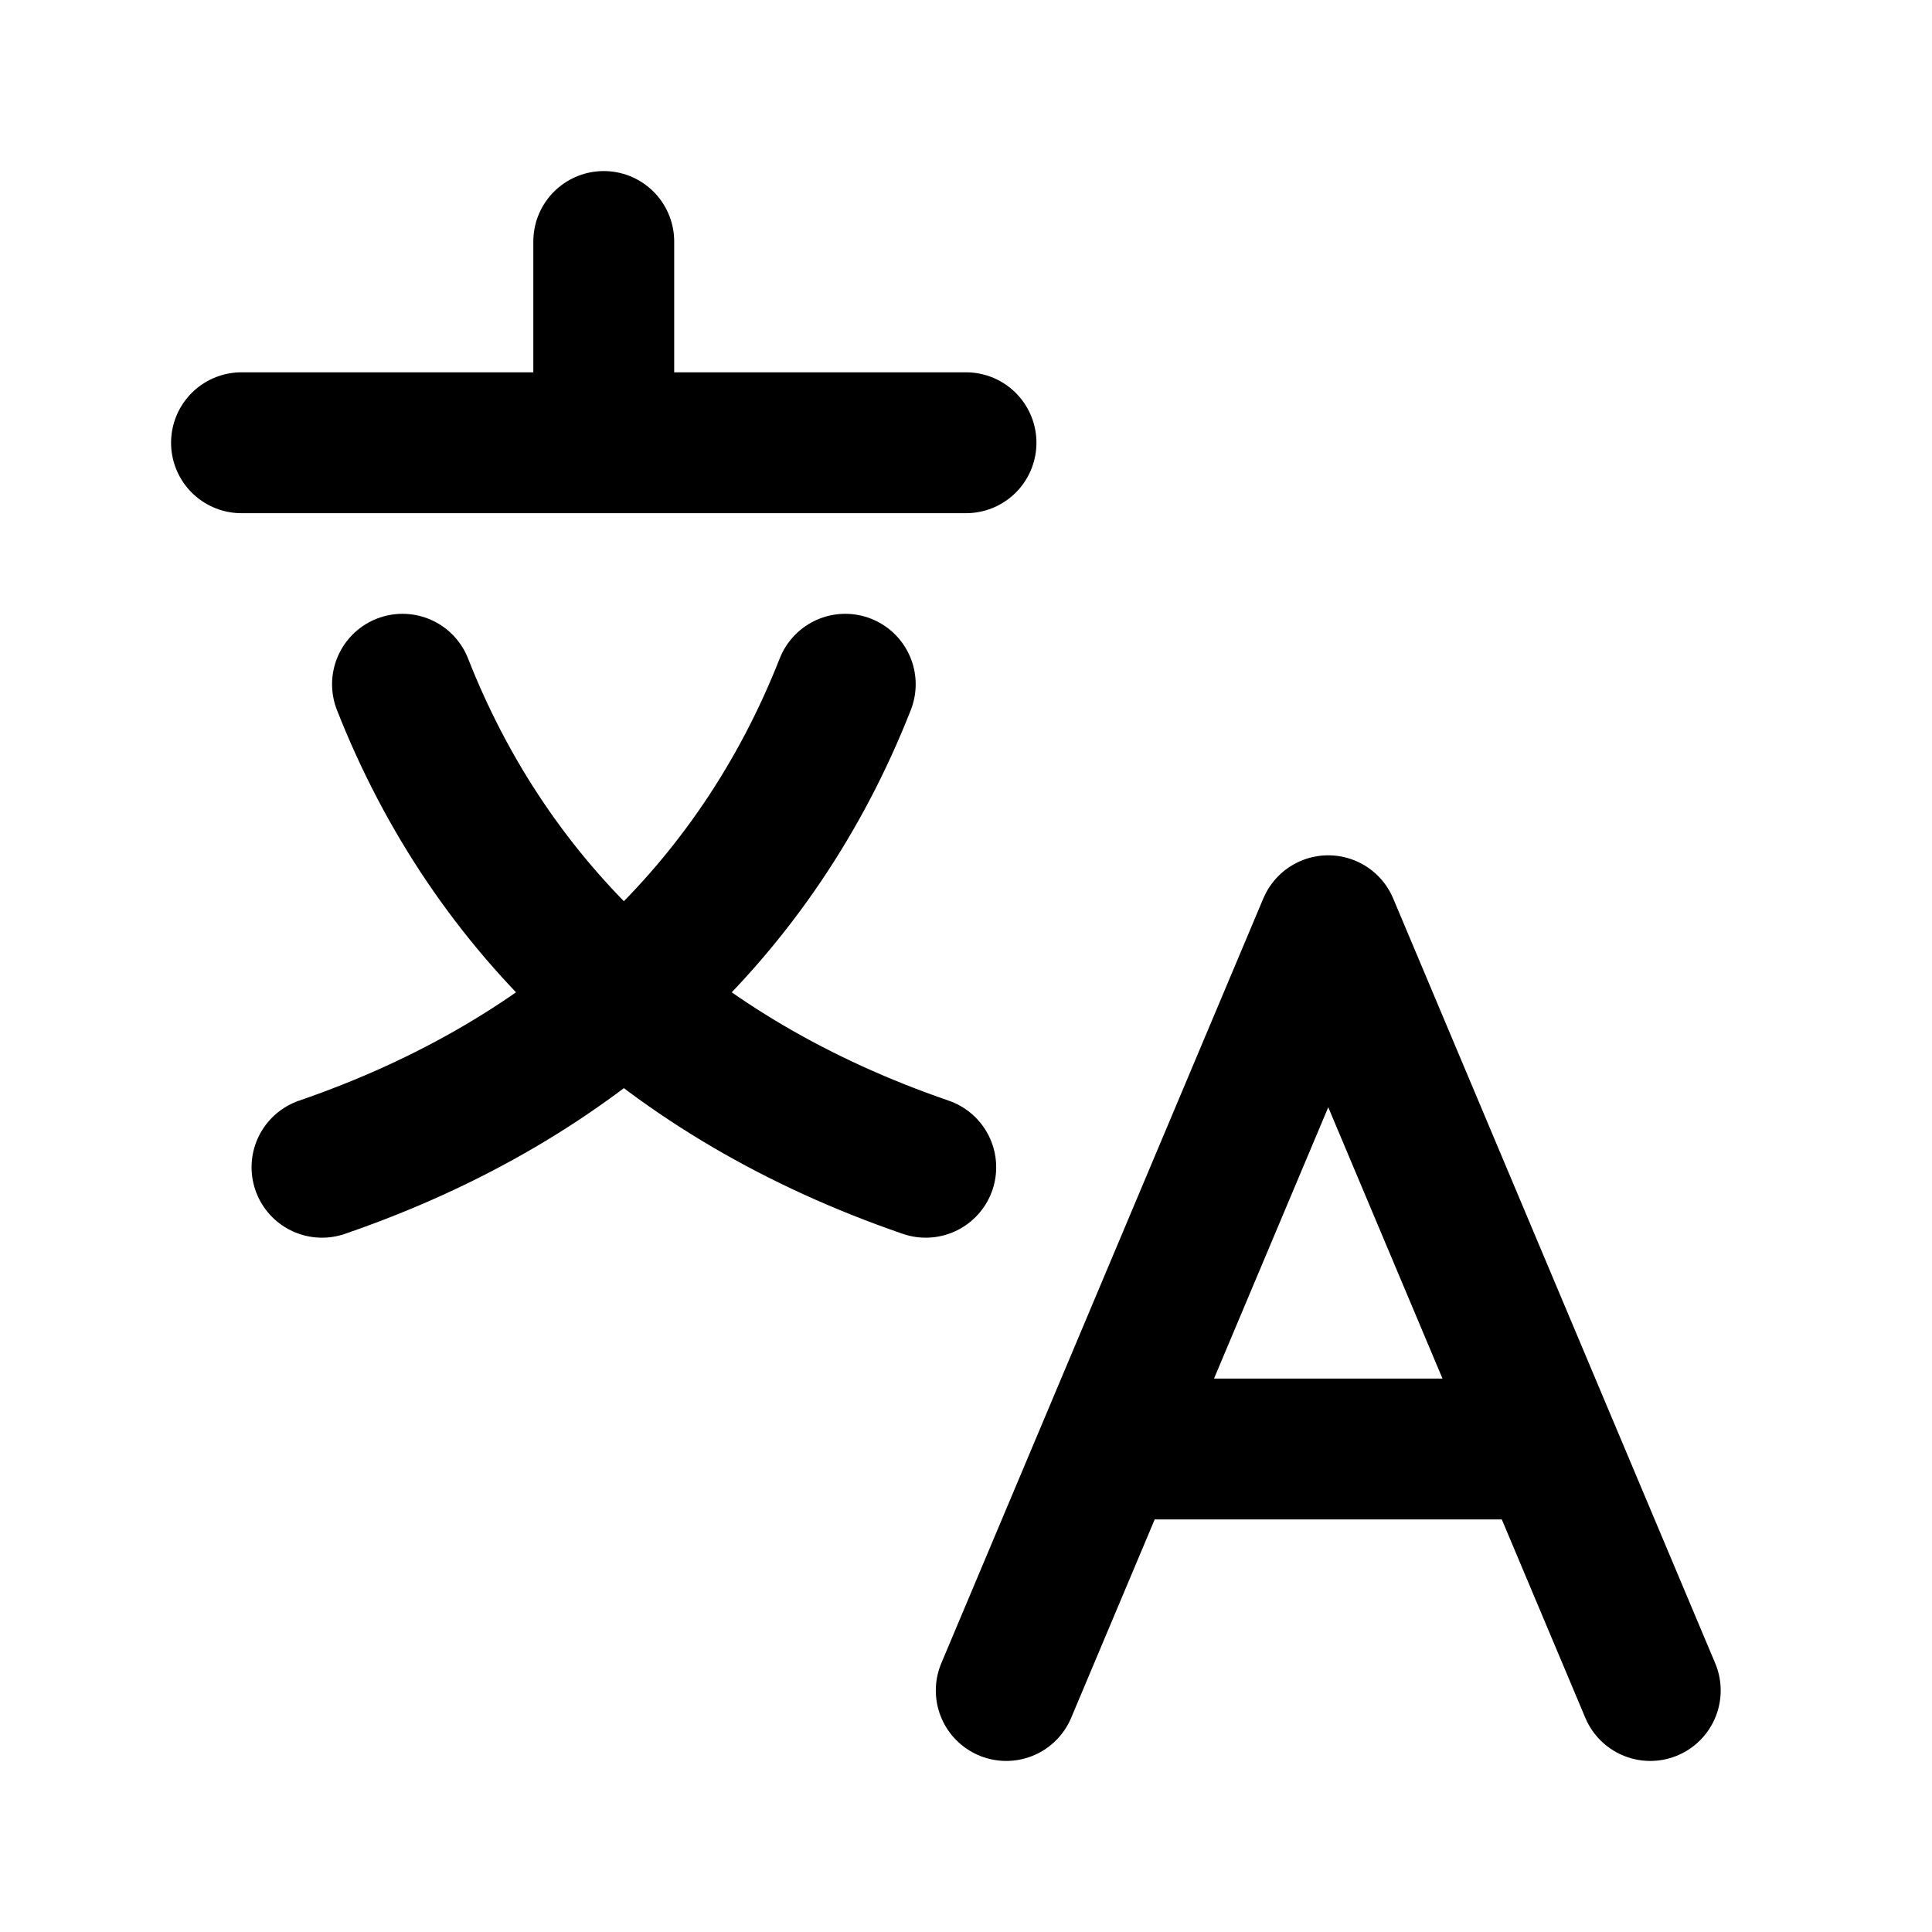
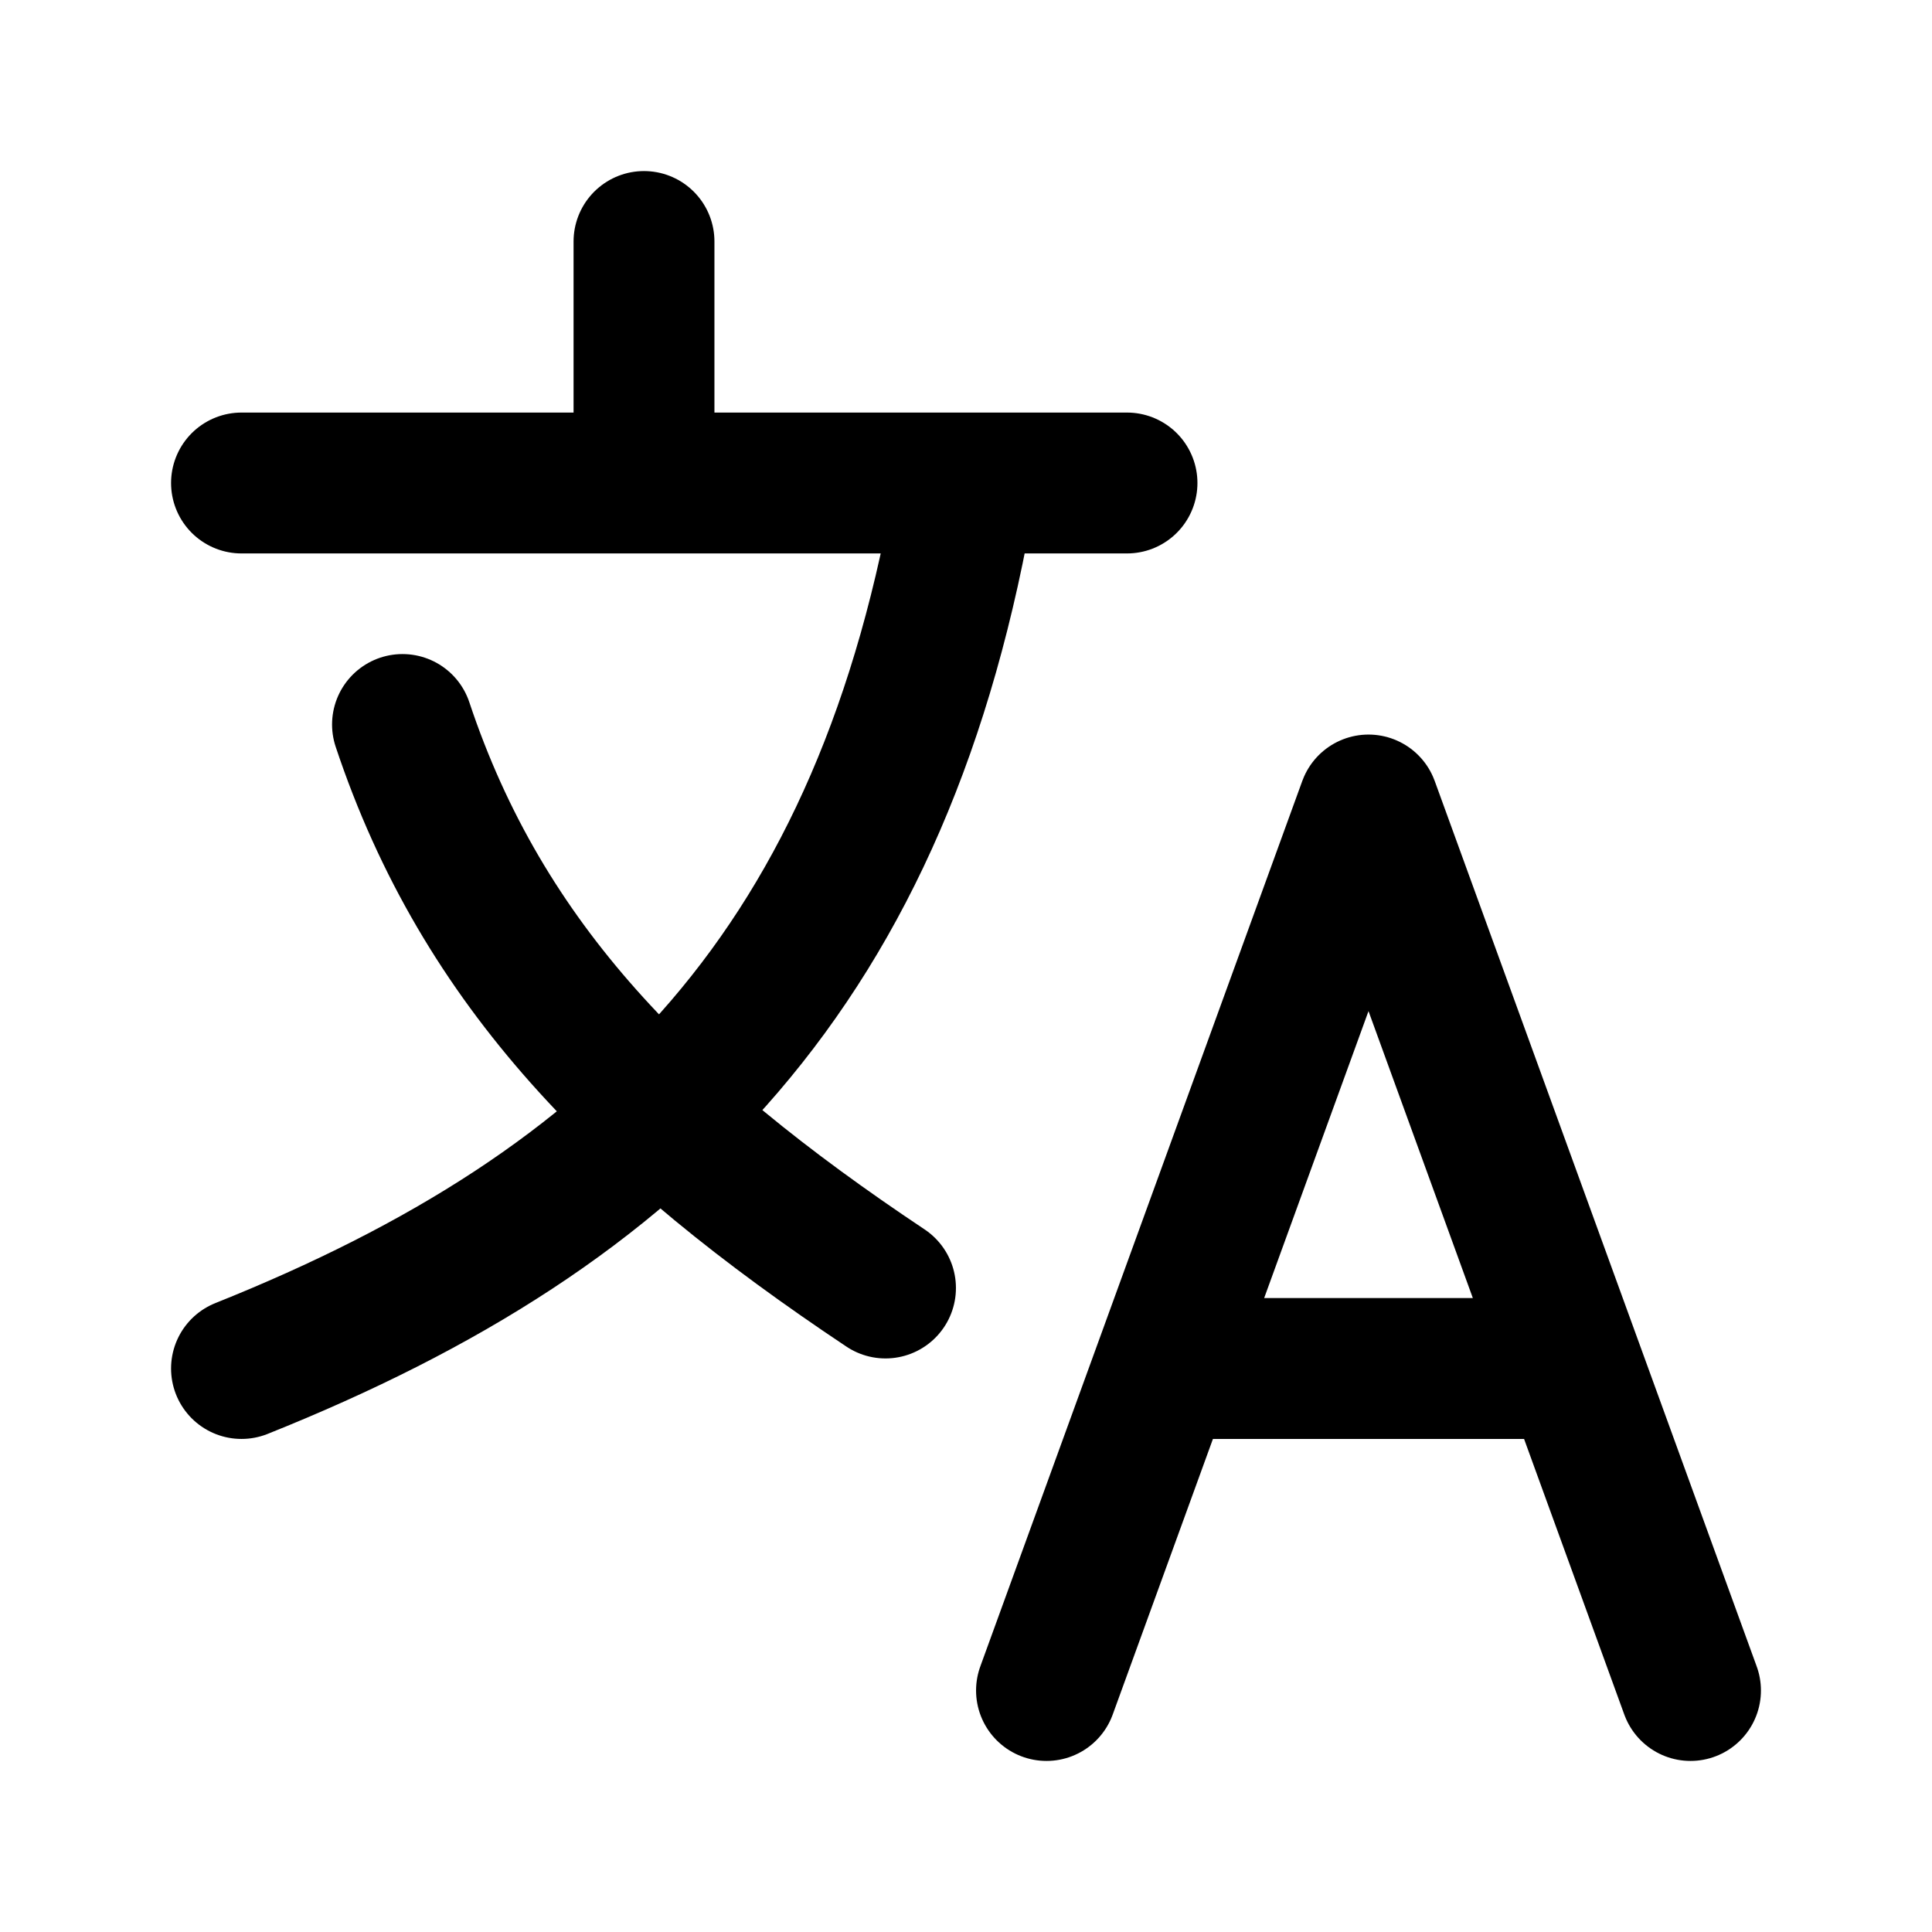
<svg xmlns="http://www.w3.org/2000/svg" width="24" height="24" viewBox="0 0 24 24" fill="none" stroke="currentColor" stroke-width="1.75" stroke-linecap="round" stroke-linejoin="round">
-   <path d="M7.5 3v2.5M3 5.5h9M5 8.5c1.1 2.8 3.3 4.9 6.5 6M10.5 8.5c-1.1 2.8-3.3 4.9-6.5 6" />
-   <path d="M12.5 21l4-9.5 4 9.5M13.8 18h5.4" />
+   <path d="M3 6h11M8 3v3M12 6c-1 6-4 9-9 11M5 9c1 3 3 5 6 7M13 21l4-11 4 11M14.5 17h5" />
</svg>
